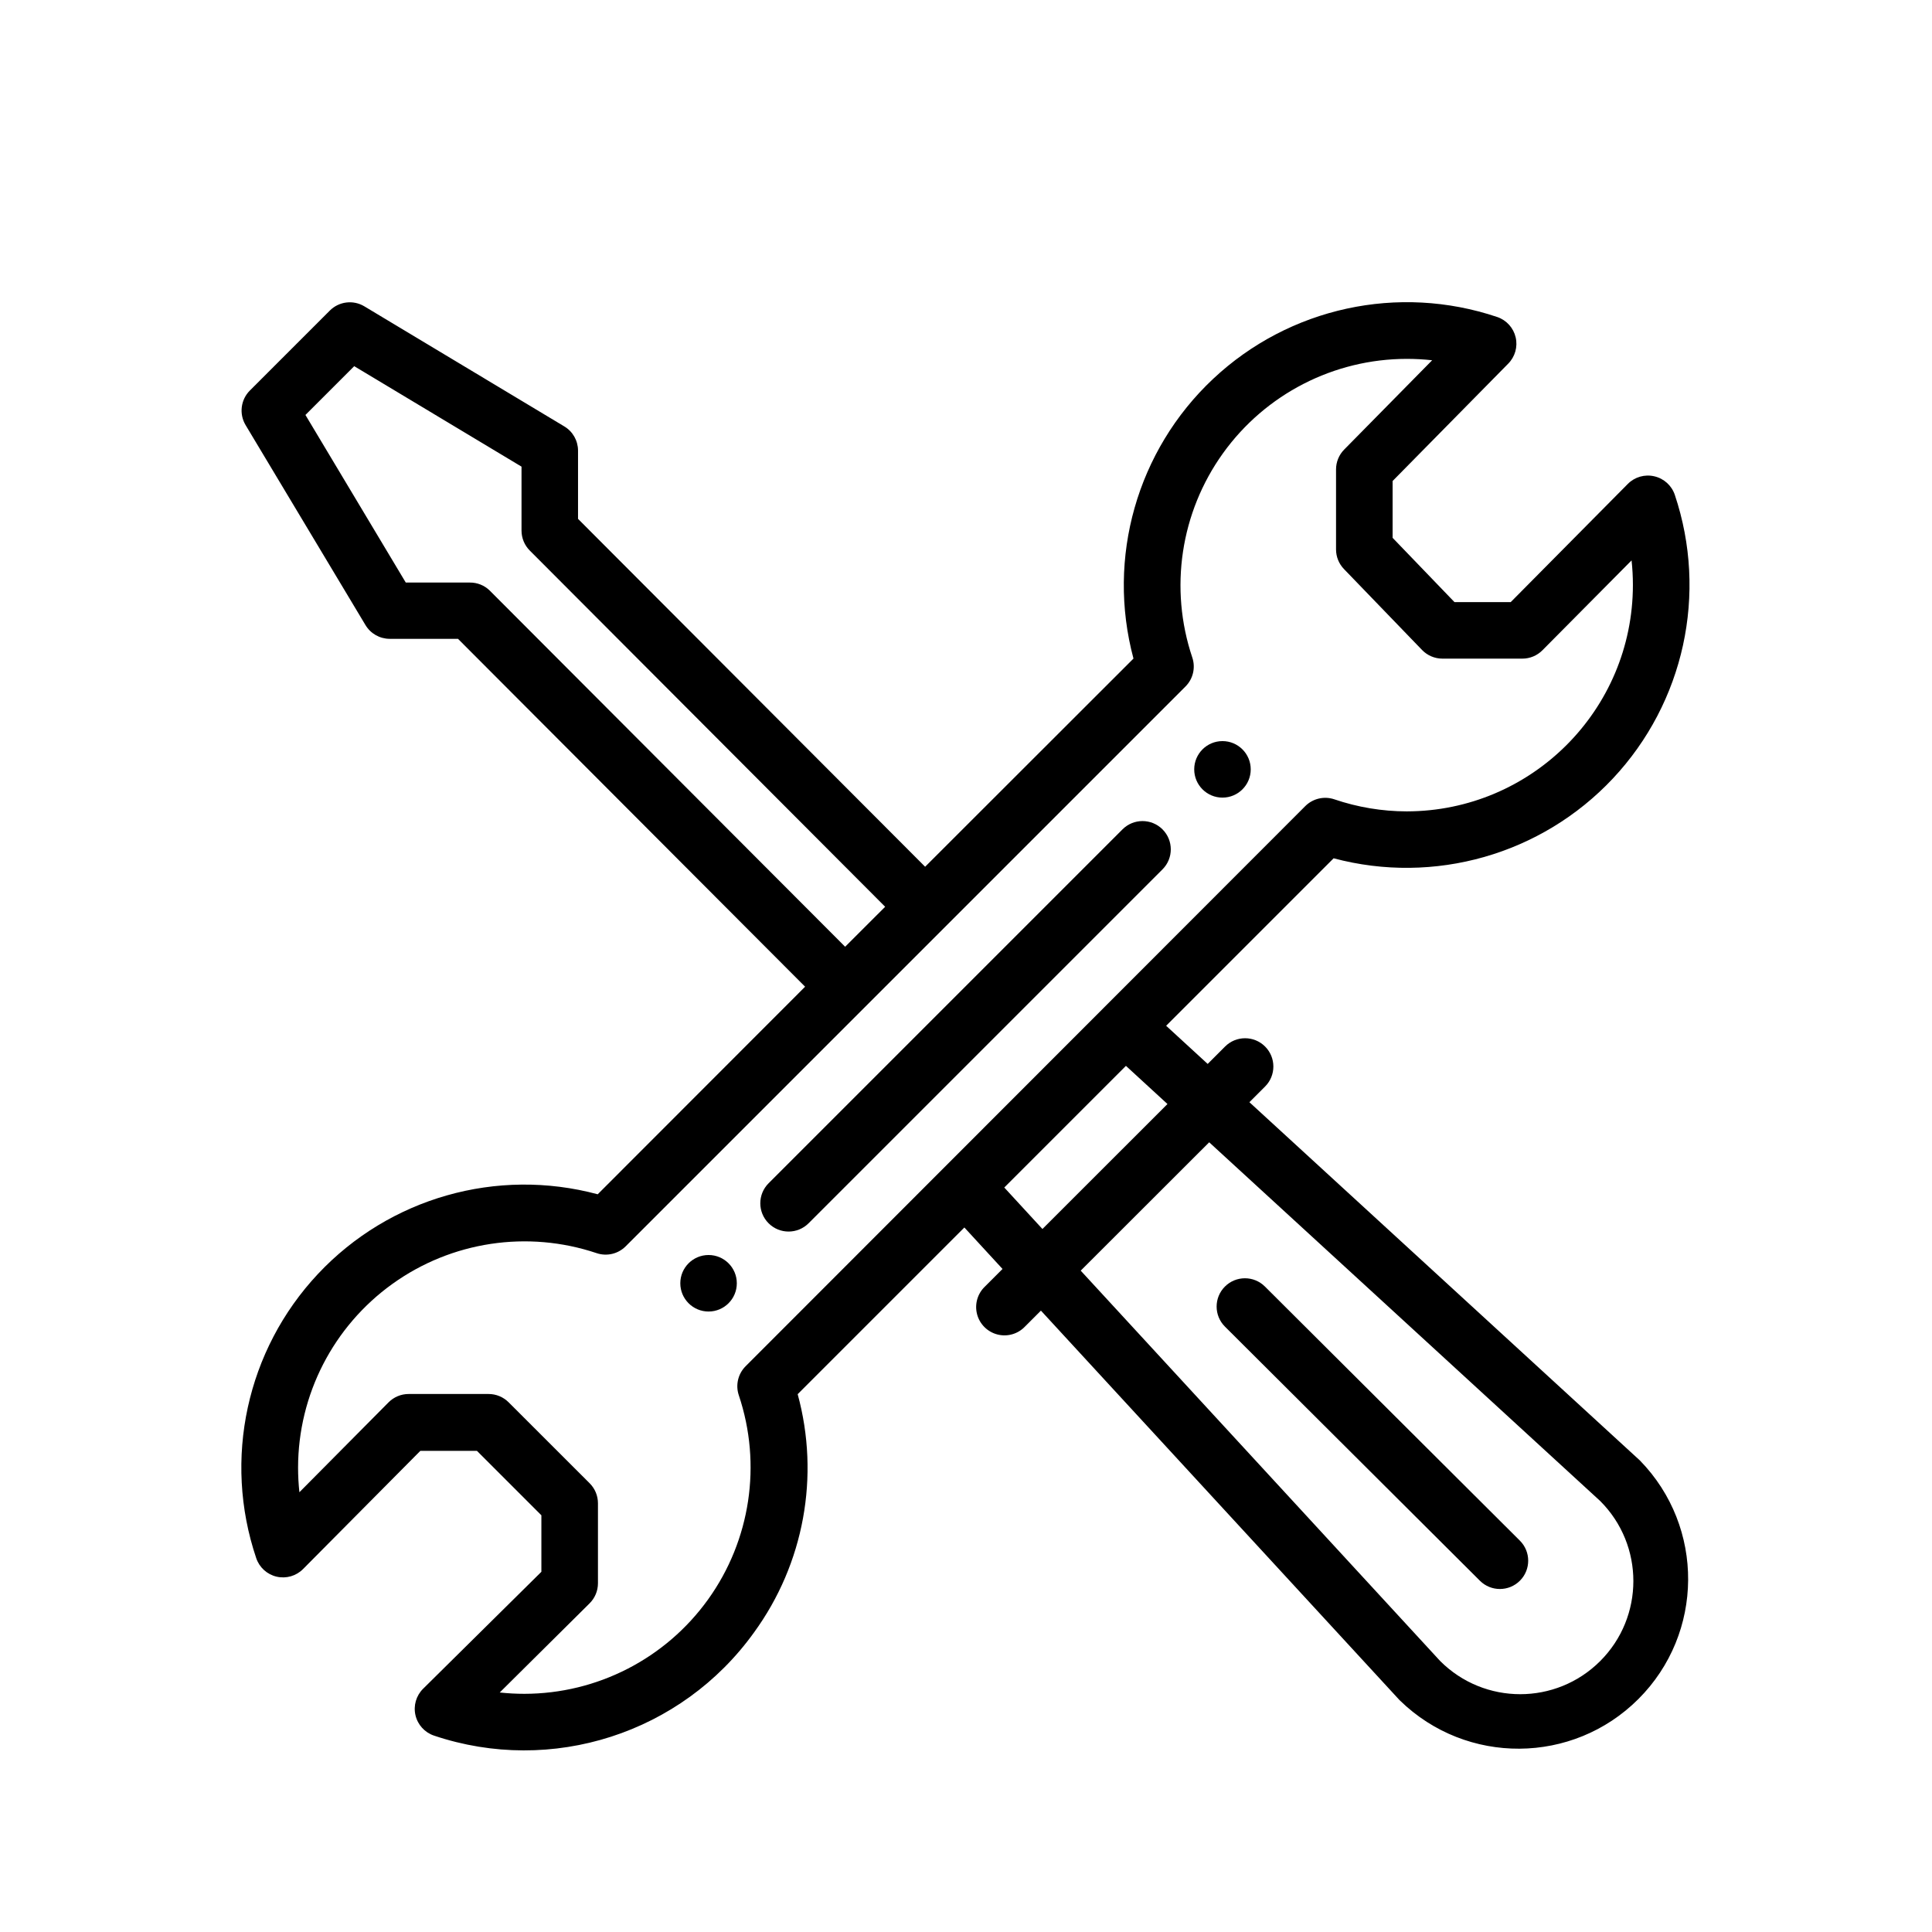
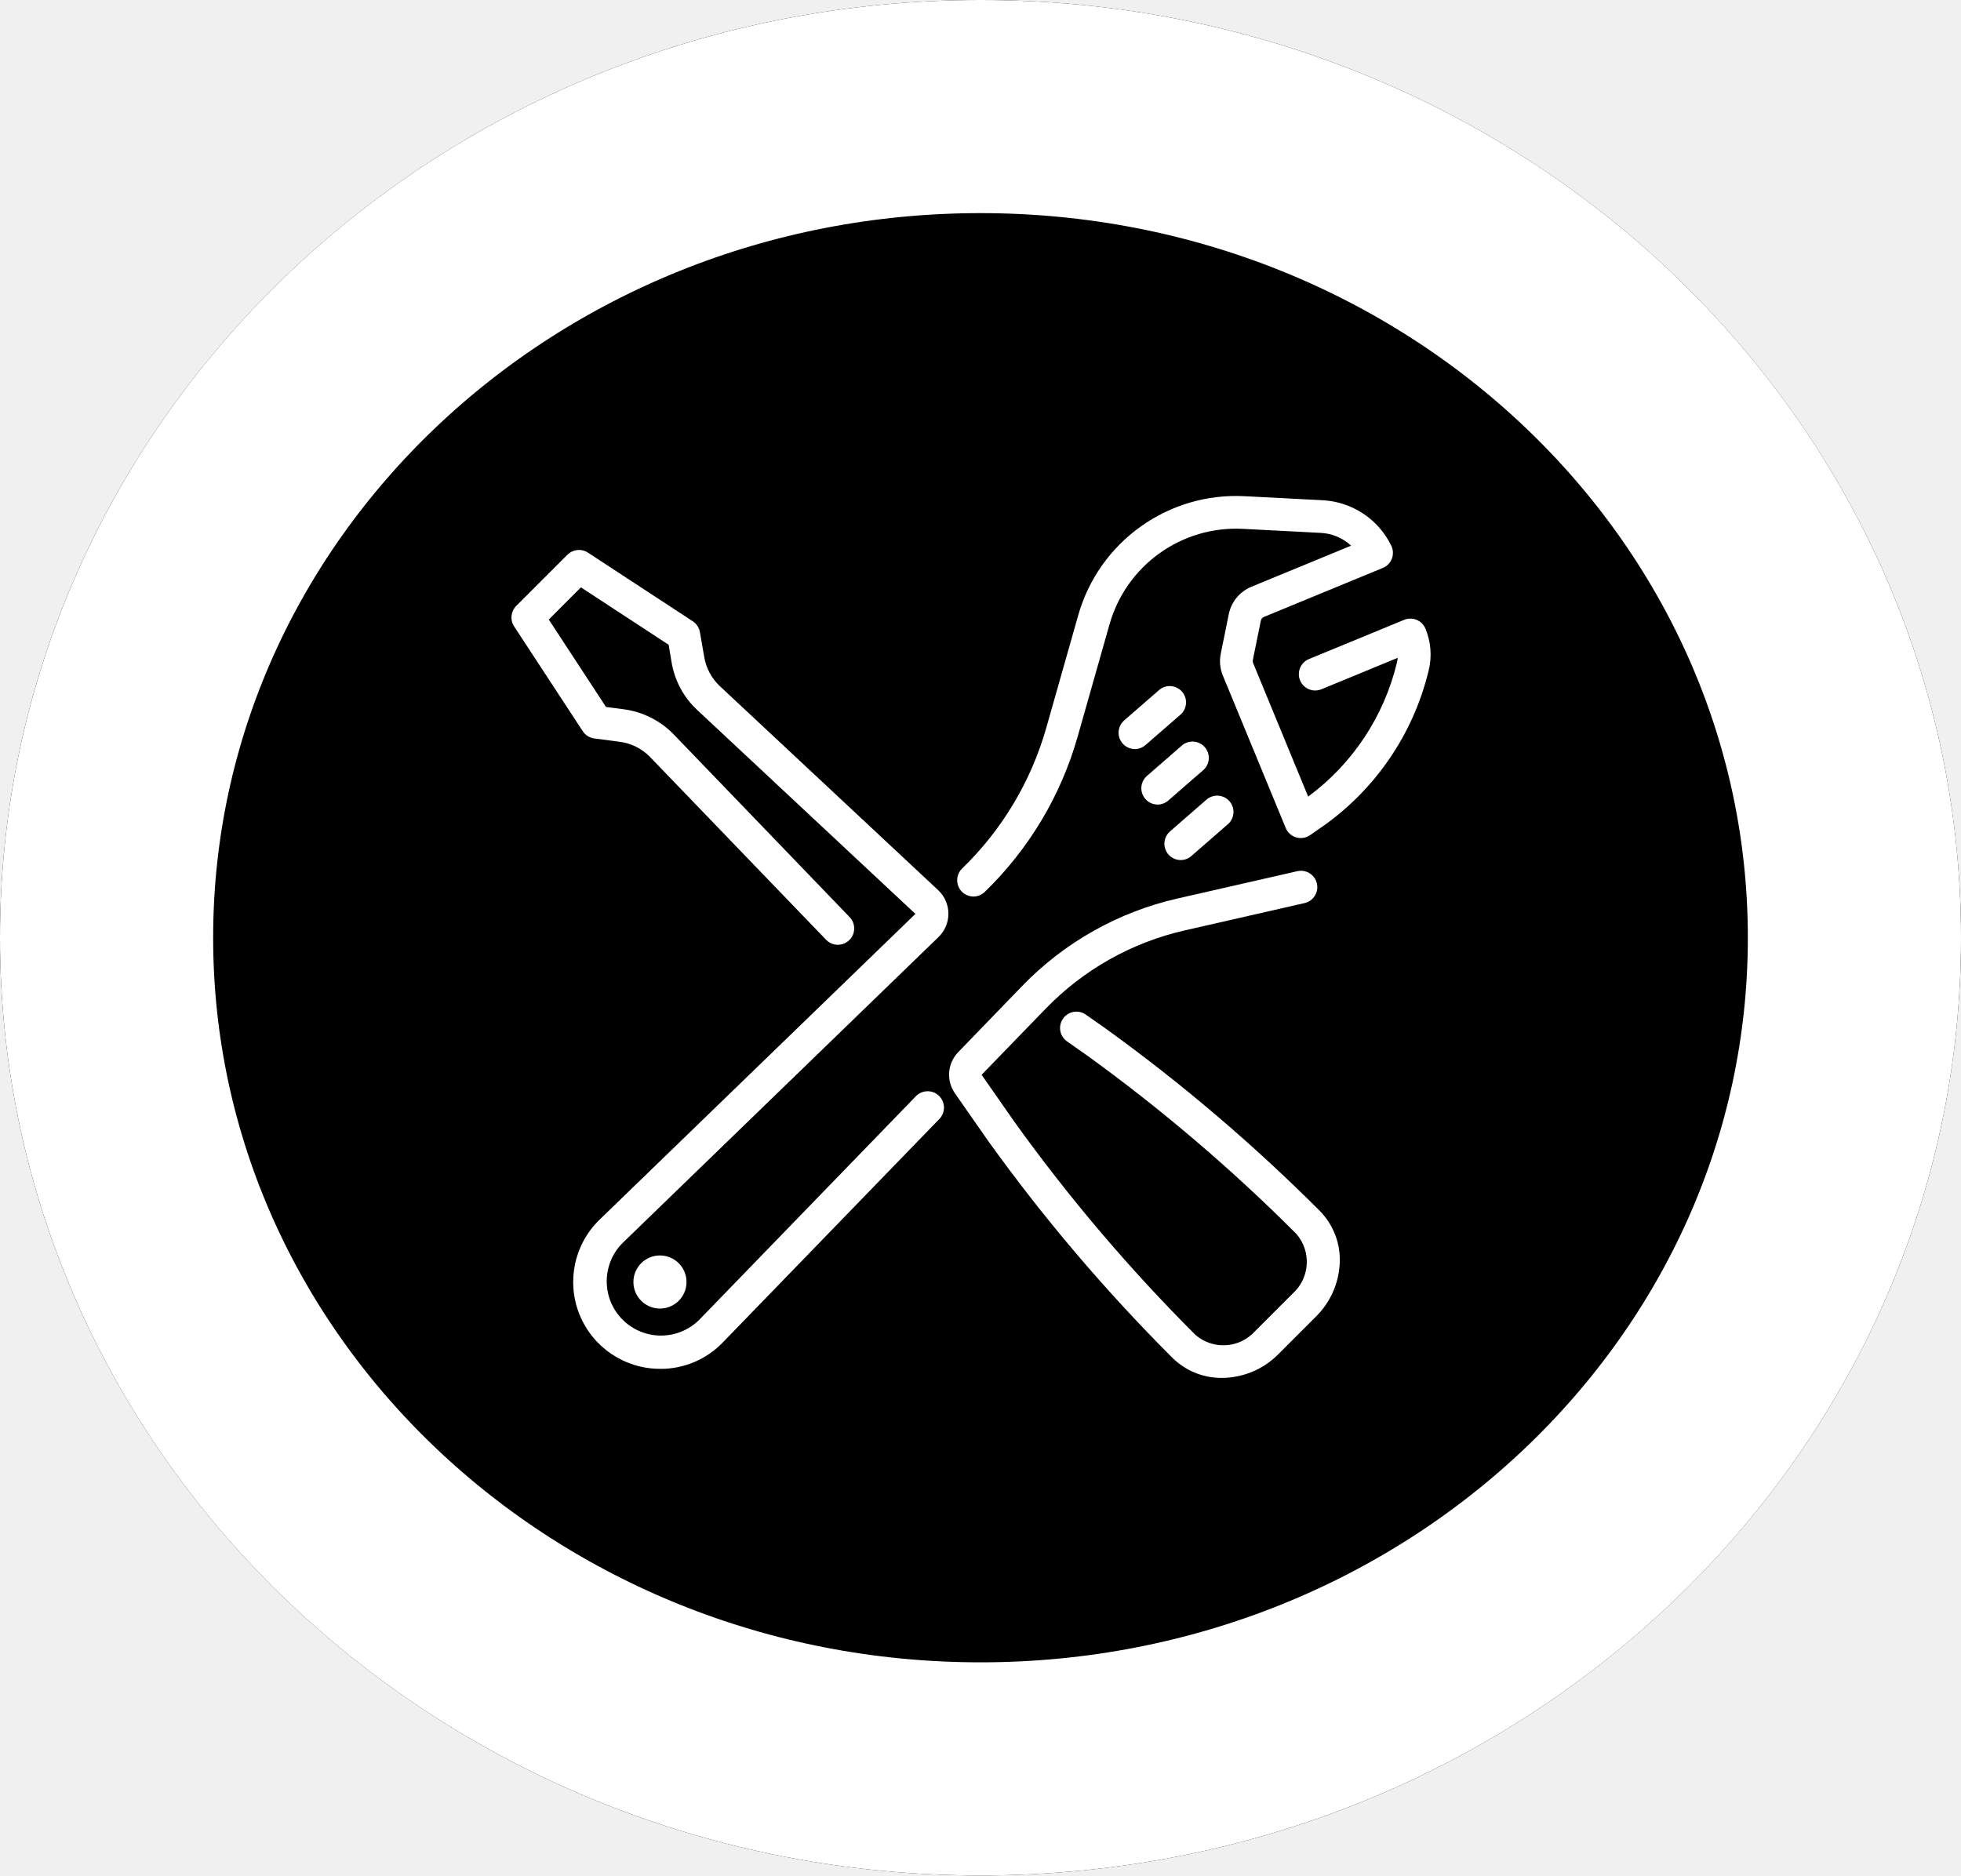
- <svg xmlns="http://www.w3.org/2000/svg" width="2rem" height="auto" class="aljProductsStyle" viewBox="0 0 32 32">
-   <defs>
-     <clipPath id="clip-Product">
-       <rect width="32" height="32" />
-     </clipPath>
-   </defs>
-   <g id="Product" clip-path="url(#clip-Product)">
-     <rect width="32" height="32" fill="#fff" />
-     <g id="repair" transform="translate(3.5 5.008)">
-       <path id="Path_3403" data-name="Path 3403" d="M337.808,155.148a.468.468,0,1,0,.468.468A.468.468,0,0,0,337.808,155.148Zm0,0" transform="translate(-321.06 -147.881)" />
-       <path id="Path_3404" data-name="Path 3404" d="M156.113,336.84a.468.468,0,1,0,.468.468A.468.468,0,0,0,156.113,336.84Zm0,0" transform="translate(-147.877 -321.061)" />
-       <path id="Path_3405" data-name="Path 3405" d="M23.9,2.881a.468.468,0,0,0-.438.126L21.522,4.965h-.931L19.566,3.9V2.959L21.48,1.016A.468.468,0,0,0,21.3.243,4.688,4.688,0,0,0,15.274,5.9L11.823,9.348,6.074,3.586V2.455a.468.468,0,0,0-.227-.4L2.535.066a.468.468,0,0,0-.572.07L.638,1.461a.469.469,0,0,0-.07.572L2.554,5.346a.468.468,0,0,0,.4.227H4.086l5.749,5.762L6.4,14.773A4.687,4.687,0,0,0,.744,20.8a.468.468,0,0,0,.776.18l1.942-1.957H4.4l1.067,1.067v.936L3.508,22.963a.468.468,0,0,0,.18.776,4.686,4.686,0,0,0,5.3-1.707,4.632,4.632,0,0,0,.724-3.948l2.761-2.761.632.687-.29.29a.469.469,0,1,0,.663.663l.263-.263,5.934,6.445.014.014a2.811,2.811,0,0,0,3.975-3.975l-.015-.014-6.455-5.922.26-.26a.468.468,0,0,0-.663-.662l-.288.288-.688-.632,2.774-2.774A4.687,4.687,0,0,0,24.24,3.188.468.468,0,0,0,23.9,2.881ZM4.612,4.774a.464.464,0,0,0-.331-.133H3.221L1.559,1.865l.808-.808L5.138,2.721V3.78a.468.468,0,0,0,.137.331l5.886,5.9-.663.662Zm11.916,9.138,6.477,5.942a1.874,1.874,0,0,1-2.651,2.65L14.4,16.038Zm-.691-.634-2.071,2.07-.632-.687,2.015-2.015ZM19.8,8.431a3.744,3.744,0,0,1-1.2-.2.469.469,0,0,0-.481.113L8.85,17.621a.468.468,0,0,0-.113.481,3.751,3.751,0,0,1-3.552,4.945,3.837,3.837,0,0,1-.408-.022l1.488-1.476a.468.468,0,0,0,.139-.332V19.891a.468.468,0,0,0-.137-.331L4.924,18.218a.468.468,0,0,0-.331-.137H3.268a.469.469,0,0,0-.333.139L1.459,19.708a3.79,3.79,0,0,1-.022-.408,3.751,3.751,0,0,1,4.945-3.552.468.468,0,0,0,.481-.113l9.272-9.272a.468.468,0,0,0,.113-.481A3.751,3.751,0,0,1,19.8.936a3.828,3.828,0,0,1,.421.023L18.764,2.438a.468.468,0,0,0-.135.329V4.092a.468.468,0,0,0,.131.325l1.294,1.341a.468.468,0,0,0,.337.143h1.325a.468.468,0,0,0,.332-.139l1.476-1.488a3.79,3.79,0,0,1,.022.408A3.752,3.752,0,0,1,19.8,8.431Zm0,0" transform="translate(0 0)" />
-       <path id="Path_3406" data-name="Path 3406" d="M189.924,183.563l-5.862,5.862a.468.468,0,0,0,.663.662l5.862-5.862a.468.468,0,1,0-.663-.662Zm0,0" transform="translate(-174.832 -174.834)" />
-       <path id="Path_3407" data-name="Path 3407" d="M349.64,350.081a.468.468,0,1,0,.662-.664l-4.223-4.209a.468.468,0,0,0-.662.664Zm0,0" transform="translate(-328.628 -328.907)" />
+ <svg xmlns="http://www.w3.org/2000/svg" width="46" height="44" viewBox="0 0 46 44" class="aljProductsStyle">
+   <g id="Group_21592" data-name="Group 21592" transform="translate(-163 -726)" style="&#10;    /* stroke: #fff !important; */&#10;">
+     <g stroke-width="5" stroke="#fff" transform="translate(163 726)" data-name="Ellipse 2407" id="Ellipse_2407">
+       <ellipse cx="23" cy="22" rx="23" ry="22" stroke="none" />
+       <ellipse cx="23" cy="22" rx="20.5" ry="19.5" fill="none" />
+     </g>
+     <g id="Group_21529" data-name="Group 21529" transform="translate(-695.527 610.441)">
+       <g id="Group_21522" data-name="Group 21522" transform="translate(870.527 128.464)">
+         <path id="Path_30007" data-name="Path 30007" d="M874.008,156.579a2.037,2.037,0,0,1-1.416-3.5L880,145.906l-5.12-4.786a1.969,1.969,0,0,1-.6-1.122l-.068-.406-2.058-1.347L871.4,139l1.342,2.051.407.053a2,2,0,0,1,1.178.587l4.13,4.29a.383.383,0,0,1-.552.532l-4.13-4.289a1.211,1.211,0,0,0-.725-.358l-.582-.076a.383.383,0,0,1-.271-.17l-1.61-2.459a.383.383,0,0,1,.05-.481l1.2-1.2a.383.383,0,0,1,.481-.05l2.459,1.61a.383.383,0,0,1,.168.257l.1.572a1.207,1.207,0,0,0,.363.689l5.125,4.79a.759.759,0,0,1,.01,1.1l-7.411,7.178a1.27,1.27,0,1,0,1.8,1.8l5.08-5.243a.383.383,0,1,1,.55.534l-5.08,5.243a2.022,2.022,0,0,1-1.447.62Z" transform="translate(-870.527 -137.37)" fill="#fff" />
+       </g>
+       <g id="Group_21523" data-name="Group 21523" transform="translate(880.787 135.986)">
+         <path id="Path_30008" data-name="Path 30008" d="M959.349,209.7a1.632,1.632,0,0,1-1.164-.472l0,0a41.028,41.028,0,0,1-4.316-5.08l-.786-1.127a.761.761,0,0,1,.077-.962l1.5-1.552a7.334,7.334,0,0,1,3.649-2.055l2.807-.64a.383.383,0,0,1,.17.748l-2.807.64a6.57,6.57,0,0,0-3.269,1.841l-1.5,1.548.783,1.122a40.218,40.218,0,0,0,4.232,4.979l0,0a1,1,0,0,0,1.4-.087l.883-.883a1,1,0,0,0,.084-1.4,40.271,40.271,0,0,0-4.9-4.179l-.478-.336a.383.383,0,1,1,.44-.628l.479.336a41.1,41.1,0,0,1,5.005,4.264,1.631,1.631,0,0,1,.472,1.241,1.873,1.873,0,0,1-.556,1.242l-.883.883A1.872,1.872,0,0,1,959.349,209.7Z" transform="translate(-952.944 -197.8)" fill="#fff" />
+       </g>
+       <g id="Group_21524" data-name="Group 21524" transform="translate(880.981 127.197)">
+         <path id="Path_30009" data-name="Path 30009" d="M954.887,136.593a.383.383,0,0,1-.267-.659,7.414,7.414,0,0,0,1.973-3.3l.745-2.625a3.85,3.85,0,0,1,3.922-2.808l1.815.094a1.9,1.9,0,0,1,1.611,1.067.383.383,0,0,1-.2.522l-2.788,1.149a.119.119,0,0,0-.072.087l-.188.926a.119.119,0,0,0,.007.069l1.291,3.133a5.5,5.5,0,0,0,2.082-3.143.813.813,0,0,0,.019-.113l-1.79.738a.383.383,0,1,1-.292-.709l2.233-.92a.383.383,0,0,1,.5.208,1.575,1.575,0,0,1,.076.975,6.268,6.268,0,0,1-2.53,3.693l-.252.175a.383.383,0,0,1-.573-.169l-1.474-3.575a.882.882,0,0,1-.049-.514l.188-.926a.885.885,0,0,1,.531-.643l2.339-.964a1.133,1.133,0,0,0-.711-.3l-1.815-.094a3.087,3.087,0,0,0-3.145,2.252l-.745,2.625a8.181,8.181,0,0,1-2.178,3.64A.382.382,0,0,1,954.887,136.593Z" transform="translate(-954.504 -127.197)" fill="#fff" />
+       </g>
+       <g id="Group_21525" data-name="Group 21525" transform="translate(884.766 131.637)">
+         <path id="Path_30010" data-name="Path 30010" d="M985.292,164.359a.383.383,0,0,1-.252-.672l.838-.729a.383.383,0,0,1,.5.578l-.838.729A.381.381,0,0,1,985.292,164.359Z" transform="translate(-984.909 -162.863)" fill="#fff" />
+       </g>
+       <g id="Group_21526" data-name="Group 21526" transform="translate(885.84 134.241)">
+         <path id="Path_30011" data-name="Path 30011" d="M993.915,185.279a.383.383,0,0,1-.252-.672l.837-.729a.383.383,0,1,1,.5.578l-.837.729A.382.382,0,0,1,993.915,185.279Z" transform="translate(-993.531 -183.783)" fill="#fff" />
+       </g>
+       <g id="Group_21527" data-name="Group 21527" transform="translate(885.303 132.939)">
+         <path id="Path_30012" data-name="Path 30012" d="M989.6,174.82a.383.383,0,0,1-.252-.672l.838-.729a.383.383,0,0,1,.5.578l-.838.729A.382.382,0,0,1,989.6,174.82Z" transform="translate(-989.22 -173.324)" fill="#fff" />
+       </g>
+       <g id="Group_21528" data-name="Group 21528" transform="translate(873.385 145.013)">
+         <path id="Path_30013" data-name="Path 30013" d="M893.487,270.933a.623.623,0,1,1,.623.623A.623.623,0,0,1,893.487,270.933Z" transform="translate(-893.487 -270.31)" fill="#fff" />
+       </g>
    </g>
  </g>
</svg>
